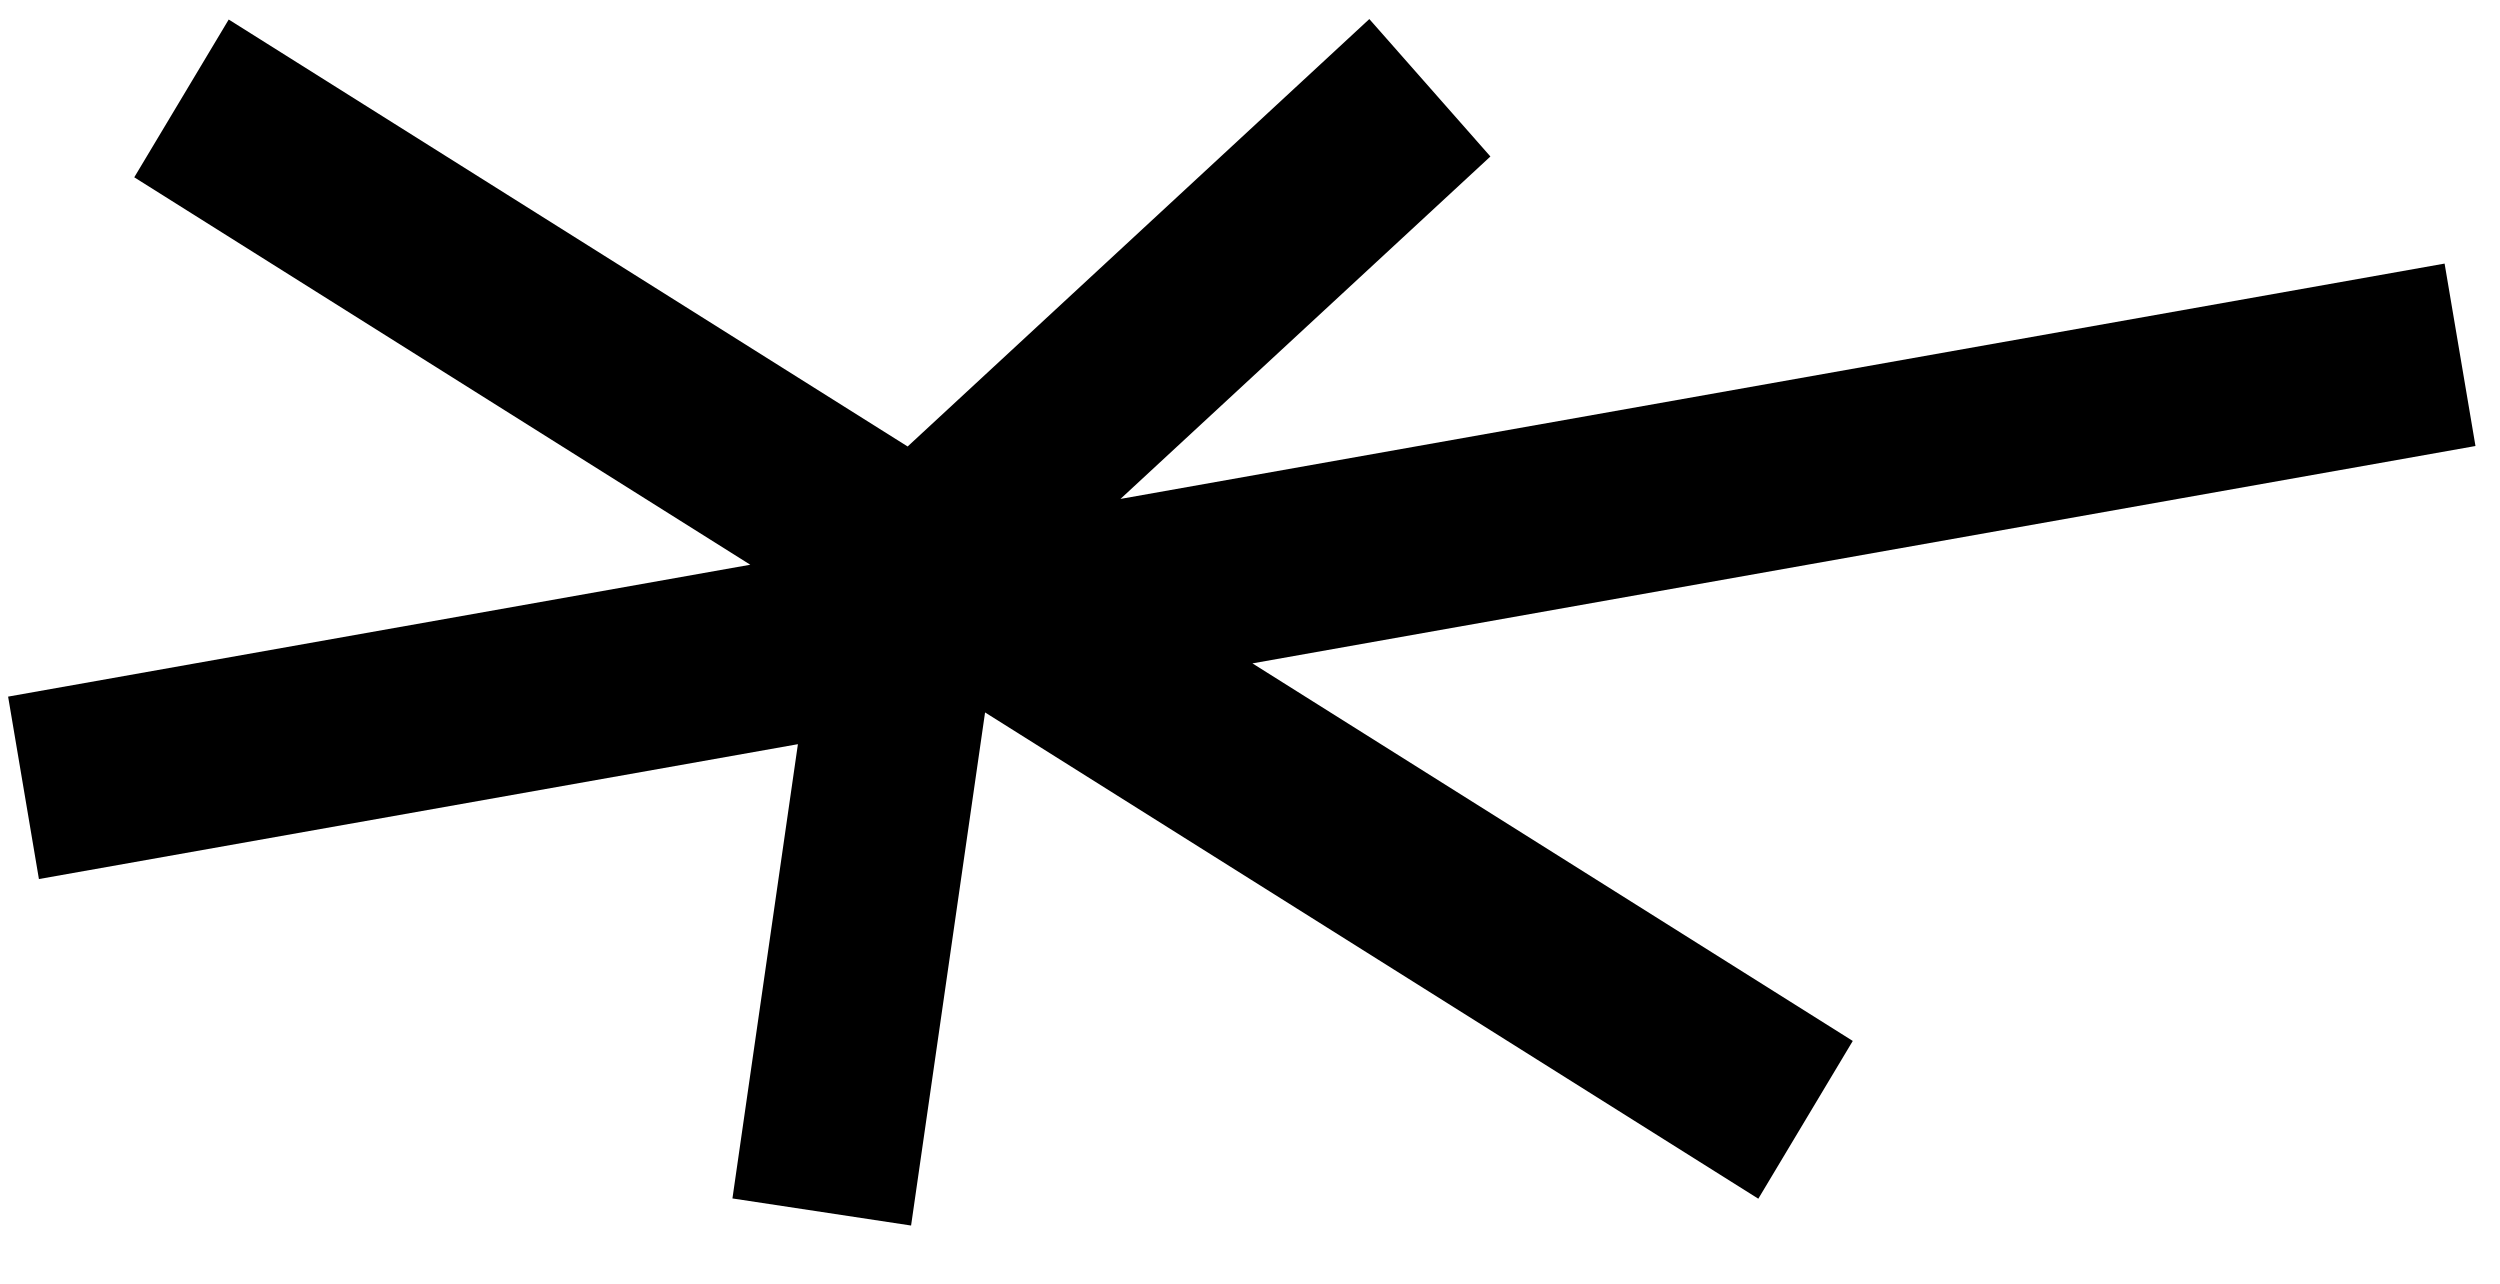
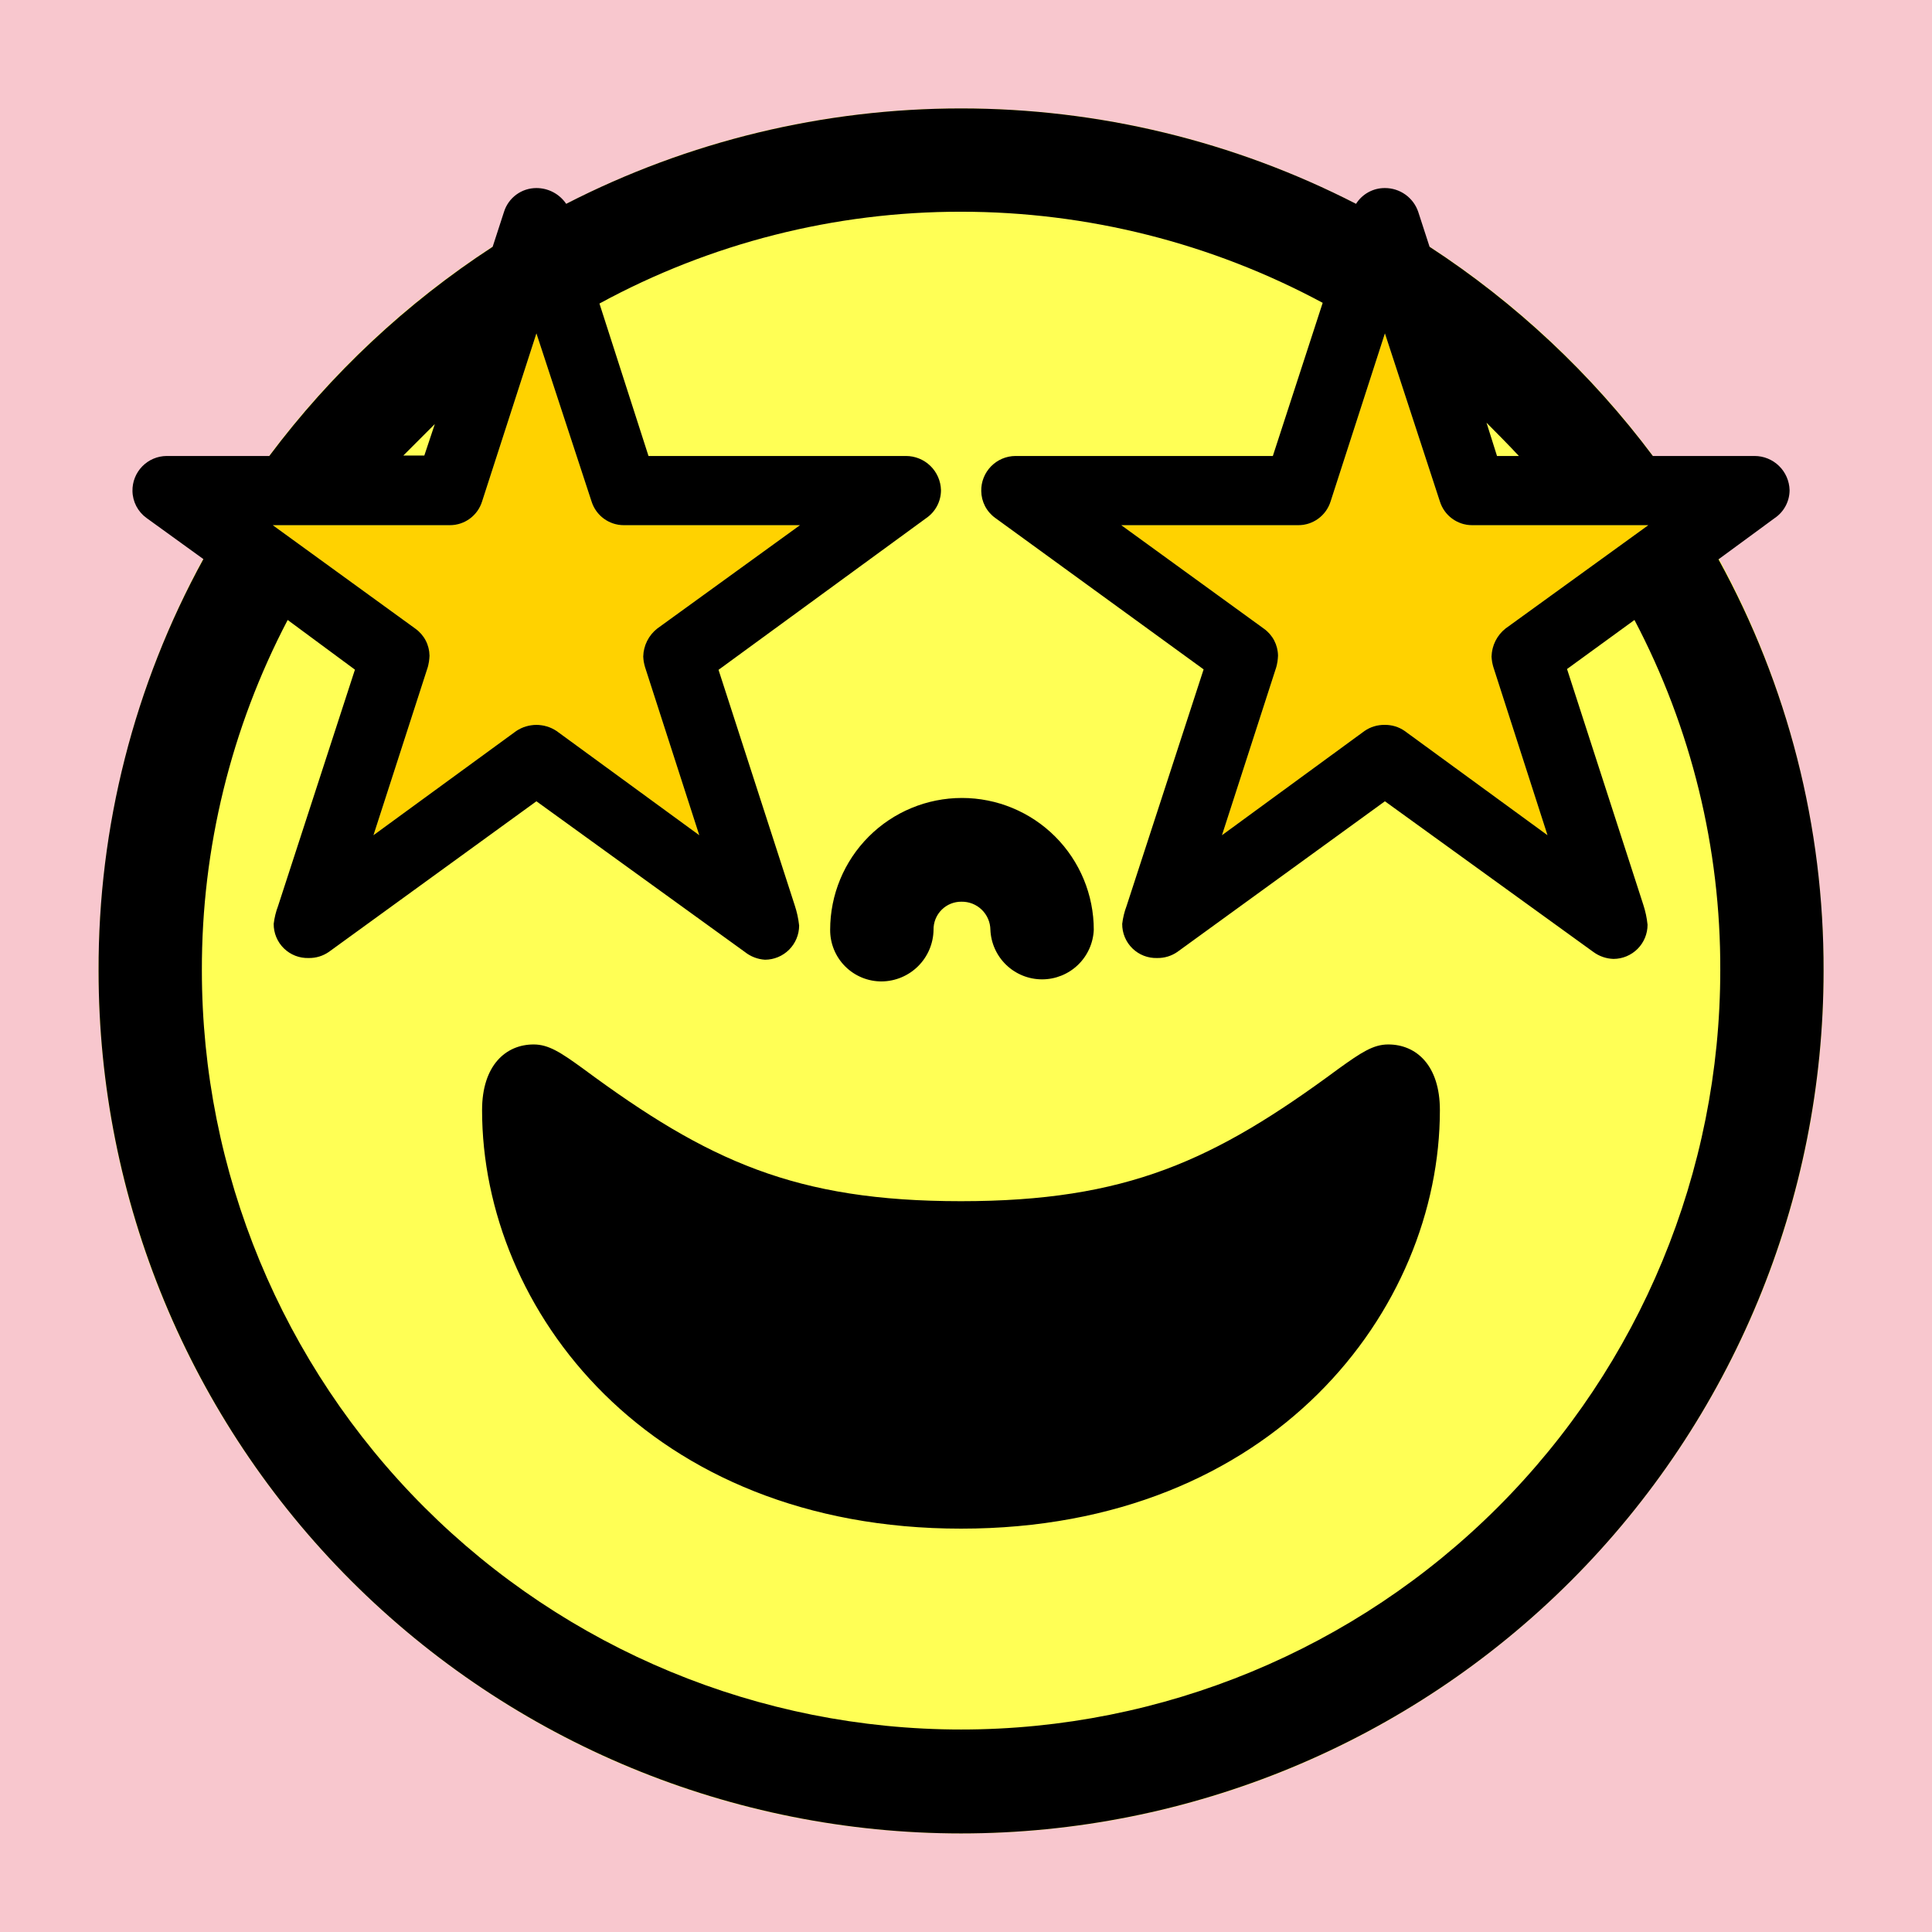
- <svg xmlns="http://www.w3.org/2000/svg" width="37px" height="19px" viewBox="0 0 37 19" version="1.1">
-   <g id="Page-1" stroke="none" stroke-width="1" fill="none" fill-rule="evenodd">
-     <g id="Favicon" transform="translate(-4, -6)" fill="#000000">
-       <polygon id="Path" points="40.637 12.601 40.18 9.901 20.583 13.384 26.058 8.316 24.266 6.282 17.433 12.608 7.385 6.289 5.987 8.624 15.104 14.358 4.12 16.31 4.576 19.01 15.809 17.014 14.84 23.737 17.484 24.138 18.579 16.544 30.023 23.741 31.421 21.406 22.536 15.818" />
-     </g>
-   </g>
+ <svg xmlns="http://www.w3.org/2000/svg" width="196" height="196" viewBox="0 0 196 196" fill="none">
+   <rect width="196" height="196" fill="#F8C7CE" />
+   <path d="M97.499 186C145.824 186 184.999 146.825 184.999 98.5C184.999 50.175 145.824 11.001 97.499 11.001C49.175 11.001 10 50.175 10 98.5C10 146.825 49.175 186 97.499 186Z" fill="#FFFF55" />
+   <path d="M113.756 53.281H131.704C132.436 53.283 133.149 53.052 133.74 52.62C134.331 52.187 134.768 51.578 134.988 50.879L140.5 33.823L146.076 50.879C146.296 51.578 146.733 52.187 147.324 52.62C147.915 53.052 148.628 53.283 149.36 53.281H167.217L152.735 63.76C152.304 64.101 151.953 64.533 151.707 65.025C151.462 65.517 151.328 66.057 151.316 66.607C151.332 66.968 151.393 67.326 151.498 67.671L156.992 84.728L142.51 74.157C141.914 73.74 141.201 73.523 140.473 73.539C139.742 73.524 139.026 73.74 138.426 74.157L123.972 84.728L129.484 67.671C129.586 67.294 129.644 66.907 129.657 66.516C129.651 65.982 129.519 65.457 129.273 64.983C129.026 64.509 128.672 64.099 128.238 63.787L113.756 53.281ZM52.382 74.157L37.891 84.728L43.404 67.671C43.506 67.294 43.564 66.907 43.577 66.516C43.57 65.982 43.438 65.457 43.192 64.983C42.946 64.509 42.591 64.099 42.157 63.787L27.676 53.281H45.623C46.356 53.285 47.07 53.054 47.661 52.621C48.252 52.189 48.689 51.578 48.907 50.879L54.42 33.823L60.014 50.879C60.233 51.578 60.67 52.187 61.261 52.62C61.852 53.052 62.566 53.283 63.298 53.281H81.154L66.682 63.76C66.248 64.099 65.894 64.531 65.647 65.023C65.401 65.515 65.266 66.056 65.254 66.607C65.27 66.968 65.331 67.326 65.436 67.671L70.939 84.728L56.466 74.157C55.86 73.754 55.148 73.538 54.42 73.538C53.691 73.538 52.979 73.754 52.373 74.157H52.382Z" fill="#FFD200" />
+   <path d="M150.806 42.884C151.87 43.957 153.025 45.112 154.09 46.259H151.87L150.806 42.884ZM113.756 53.281H131.703C132.435 53.284 133.149 53.052 133.739 52.62C134.33 52.188 134.767 51.578 134.987 50.88L140.499 33.824L146.076 50.88C146.295 51.578 146.732 52.188 147.323 52.62C147.914 53.052 148.627 53.284 149.359 53.281H167.216L152.734 63.76C152.303 64.101 151.952 64.533 151.707 65.025C151.461 65.518 151.328 66.058 151.315 66.608C151.331 66.969 151.392 67.326 151.497 67.672L156.991 84.728L142.51 74.158C141.914 73.74 141.2 73.523 140.472 73.539C139.742 73.524 139.025 73.741 138.425 74.158L123.971 84.728L129.483 67.672C129.585 67.295 129.643 66.907 129.656 66.517C129.65 65.982 129.518 65.457 129.272 64.983C129.025 64.509 128.671 64.1 128.237 63.788L113.756 53.281ZM84.219 94.325C84.214 95.015 84.347 95.699 84.609 96.338C84.871 96.976 85.258 97.556 85.746 98.044C86.235 98.531 86.815 98.917 87.454 99.178C88.093 99.439 88.778 99.57 89.468 99.564C90.852 99.546 92.173 98.987 93.152 98.009C94.13 97.03 94.689 95.709 94.707 94.325C94.701 93.95 94.77 93.578 94.911 93.23C95.051 92.882 95.26 92.567 95.525 92.301C95.789 92.035 96.104 91.826 96.451 91.684C96.799 91.543 97.171 91.472 97.546 91.478C97.925 91.472 98.302 91.54 98.655 91.68C99.007 91.82 99.329 92.028 99.601 92.293C99.873 92.558 100.09 92.873 100.24 93.222C100.39 93.57 100.47 93.945 100.475 94.325C100.531 95.678 101.108 96.957 102.085 97.894C103.063 98.832 104.365 99.355 105.719 99.355C107.073 99.355 108.375 98.832 109.352 97.894C110.329 96.957 110.907 95.678 110.963 94.325C110.963 90.778 109.554 87.377 107.046 84.869C104.539 82.362 101.137 80.953 97.591 80.953C94.044 80.953 90.643 82.362 88.136 84.869C85.628 87.377 84.219 90.778 84.219 94.325ZM48.906 112.618C48.906 132.876 65.79 155.08 97.5 155.08C129.211 155.08 146.076 132.839 146.076 112.618C146.076 108.07 143.674 105.959 140.836 105.959C139.326 105.959 138.107 106.76 135.769 108.443C123.152 117.776 114.274 121.86 97.482 121.86C80.69 121.86 71.811 117.776 59.194 108.443C56.884 106.76 55.647 105.959 54.137 105.959C51.308 105.959 48.906 108.088 48.906 112.618ZM40.92 46.213L44.112 43.02L43.048 46.213H40.92ZM27.675 53.281H45.623C46.355 53.285 47.069 53.054 47.66 52.622C48.251 52.189 48.688 51.579 48.906 50.88L54.419 33.824L60.013 50.88C60.233 51.578 60.67 52.188 61.261 52.62C61.851 53.052 62.565 53.284 63.297 53.281H81.153L66.681 63.76C66.247 64.1 65.894 64.531 65.647 65.023C65.4 65.516 65.265 66.057 65.253 66.608C65.269 66.969 65.33 67.326 65.435 67.672L70.938 84.728L56.466 74.158C55.859 73.754 55.147 73.539 54.419 73.539C53.691 73.539 52.978 73.754 52.372 74.158L37.89 84.728L43.403 67.672C43.505 67.295 43.563 66.907 43.576 66.517C43.569 65.982 43.438 65.457 43.191 64.983C42.945 64.509 42.59 64.1 42.157 63.788L27.675 53.281ZM10.001 98.5C10.001 121.706 19.219 143.962 35.629 160.372C52.038 176.781 74.294 186 97.5 186C120.706 186 142.962 176.781 159.372 160.372C175.781 143.962 185 121.706 185 98.5C185.046 83.903 181.377 69.535 174.338 56.747L180.024 52.572C180.493 52.259 180.878 51.836 181.144 51.339C181.411 50.843 181.551 50.288 181.552 49.724C181.528 48.797 181.143 47.915 180.479 47.268C179.814 46.62 178.923 46.258 177.995 46.259H167.68C161.431 37.912 153.764 30.729 145.029 25.036L143.874 21.48C143.633 20.777 143.178 20.168 142.572 19.737C141.967 19.306 141.242 19.076 140.499 19.078C139.915 19.073 139.339 19.218 138.827 19.498C138.314 19.778 137.882 20.185 137.57 20.679C125.173 14.318 111.439 11 97.505 11C83.57 11 69.836 14.318 57.439 20.679C57.105 20.185 56.655 19.781 56.129 19.502C55.602 19.223 55.015 19.077 54.419 19.078C53.687 19.077 52.974 19.309 52.384 19.741C51.793 20.173 51.356 20.782 51.135 21.48L49.98 25.036C41.242 30.729 33.572 37.912 27.32 46.259H16.905C16.443 46.262 15.986 46.357 15.562 46.538C15.137 46.719 14.752 46.983 14.43 47.314C14.107 47.645 13.854 48.036 13.684 48.465C13.514 48.895 13.431 49.354 13.439 49.815C13.447 50.349 13.58 50.874 13.826 51.347C14.073 51.821 14.426 52.231 14.858 52.544L20.634 56.72C13.612 69.522 9.953 83.898 10.001 98.5ZM77.606 97.363C78.524 97.361 79.404 96.995 80.054 96.345C80.703 95.696 81.069 94.816 81.072 93.897C80.997 93.201 80.847 92.515 80.626 91.85L72.894 67.954L93.952 52.572C94.418 52.257 94.798 51.832 95.062 51.336C95.325 50.84 95.463 50.286 95.462 49.724C95.439 48.797 95.053 47.915 94.389 47.268C93.725 46.62 92.833 46.258 91.906 46.259H65.79L60.814 30.794C72.07 24.668 84.684 21.465 97.5 21.48C110.305 21.48 122.91 24.655 134.186 30.722L129.129 46.259H103.013C102.551 46.262 102.094 46.357 101.669 46.538C101.244 46.719 100.86 46.983 100.537 47.314C100.215 47.645 99.962 48.036 99.792 48.465C99.621 48.895 99.538 49.354 99.547 49.815C99.553 50.35 99.685 50.875 99.931 51.349C100.178 51.823 100.532 52.232 100.966 52.544L122.106 67.908L114.292 91.905C114.071 92.491 113.921 93.102 113.847 93.724C113.843 94.188 113.933 94.648 114.111 95.076C114.29 95.505 114.553 95.892 114.885 96.216C115.217 96.54 115.612 96.793 116.045 96.961C116.477 97.128 116.94 97.206 117.403 97.19C118.13 97.202 118.843 96.985 119.441 96.572L140.499 81.289L161.64 96.572C162.234 97.01 162.948 97.258 163.686 97.281C164.604 97.279 165.483 96.912 166.131 96.263C166.779 95.613 167.143 94.733 167.143 93.815C167.073 93.119 166.926 92.433 166.706 91.769L158.974 67.872L165.815 62.896C171.579 73.853 174.568 86.056 174.52 98.436C174.52 118.863 166.406 138.454 151.962 152.898C137.518 167.342 117.927 175.457 97.5 175.457C77.073 175.457 57.483 167.342 43.038 152.898C28.594 138.454 20.48 118.863 20.48 98.436C20.452 86.058 23.44 73.86 29.185 62.896L36.008 67.936L28.212 91.905C27.99 92.491 27.84 93.102 27.766 93.724C27.762 94.188 27.852 94.648 28.03 95.076C28.209 95.505 28.472 95.892 28.805 96.216C29.137 96.54 29.531 96.793 29.964 96.961C30.397 97.128 30.859 97.206 31.323 97.19C32.05 97.202 32.762 96.985 33.36 96.572L54.419 81.289L75.559 96.572C76.144 97.04 76.859 97.316 77.606 97.363Z" fill="black" />
</svg>
